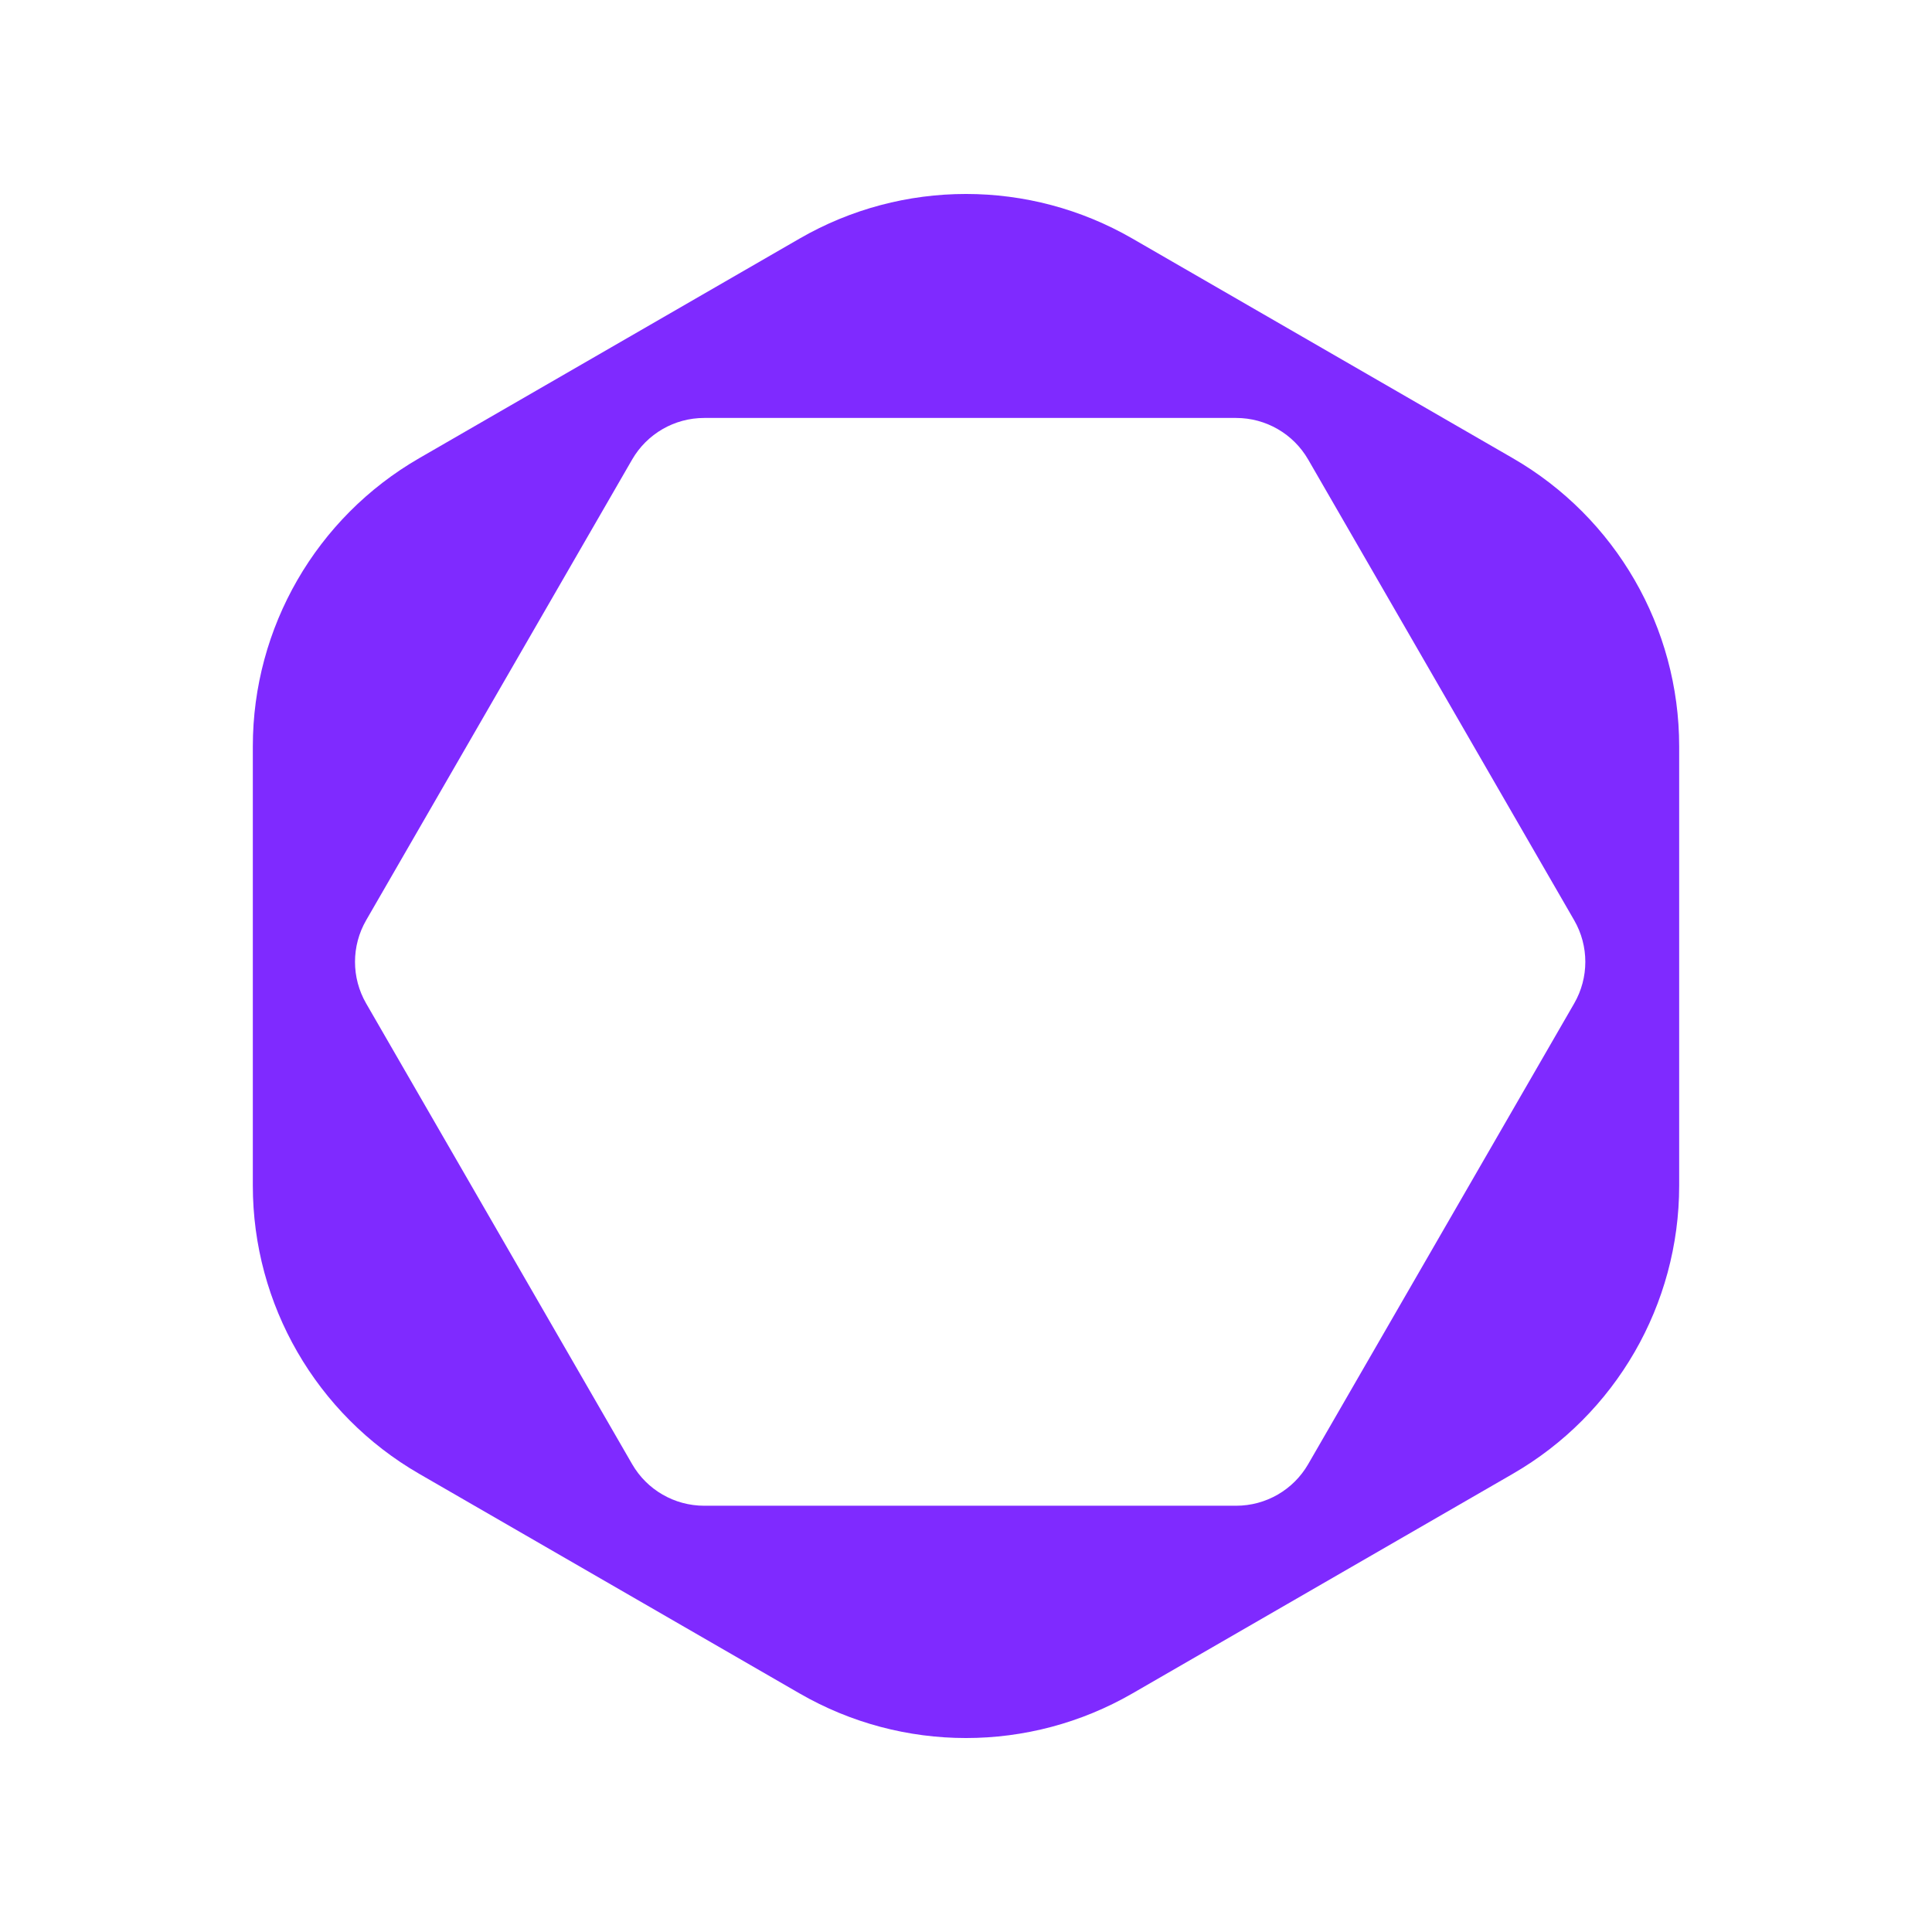
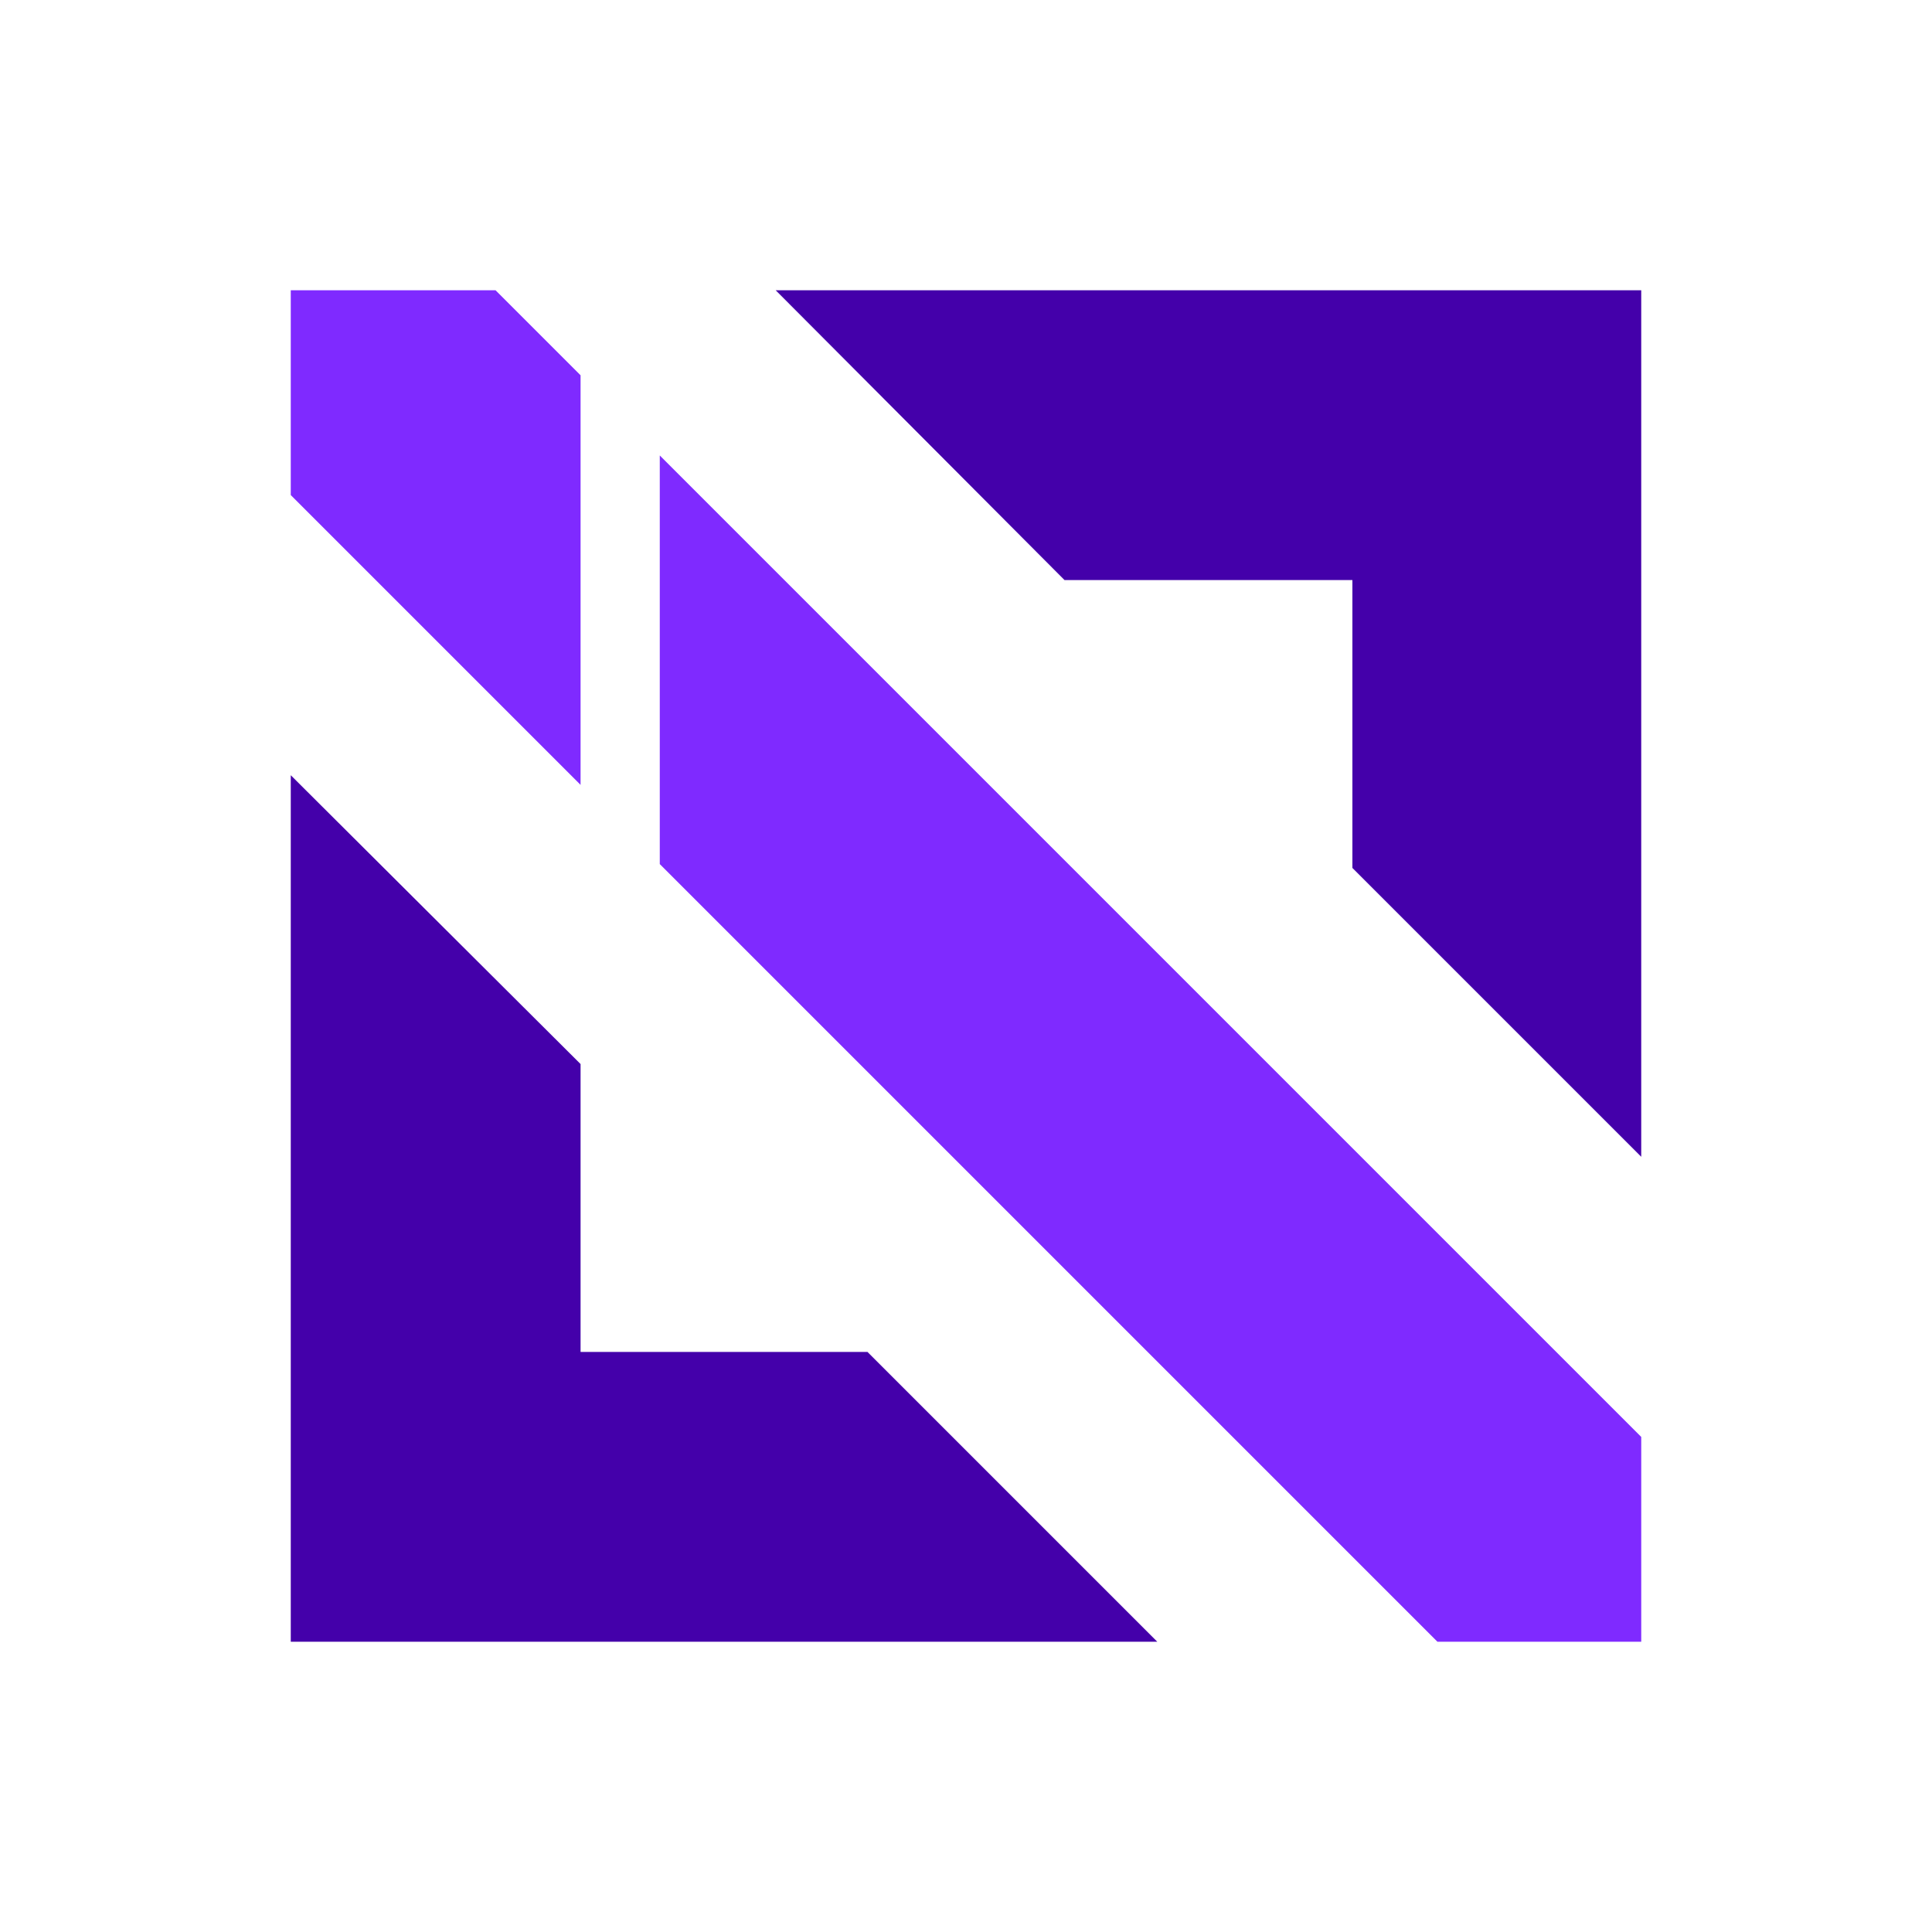
- <svg xmlns="http://www.w3.org/2000/svg" viewBox="0 0 180 180" fill="#7F2AFF">
-   <path fill-rule="evenodd" clip-rule="evenodd" d="m 105.5,22.225 c -9.592,-5.538 -21.409,-5.538 -31,0 L 39.055,42.689 C 29.463,48.227 23.555,58.461 23.555,69.536 v 40.929 c 0,11.075 5.909,21.309 15.5,26.847 l 35.445,20.464 c 9.591,5.537 21.408,5.537 31,0 l 35.445,-20.464 c 9.591,-5.537 15.5,-15.771 15.5,-26.847 V 69.536 c 0,-11.075 -5.909,-21.309 -15.5,-26.847 z M 34.113,85.738 c -1.384,2.398 -1.384,5.352 0,7.75 l 24.782,42.923 c 1.384,2.398 3.943,3.875 6.712,3.875 h 49.563 c 2.769,0 5.327,-1.477 6.711,-3.875 l 24.782,-42.923 c 1.384,-2.398 1.384,-5.352 0,-7.75 L 121.88,42.815 c -1.384,-2.398 -3.942,-3.875 -6.711,-3.875 H 65.606 c -2.769,0 -5.327,1.477 -6.712,3.875 z" style="stroke-width:0.775" />
+ <svg xmlns="http://www.w3.org/2000/svg" viewBox="0 0 200 200" width="200" height="200">
+   <style type="text/css"> .st0{display:none;} .st1{display:inline;fill:none;} .st2{display:inline;} .st3{fill:#231F20;} </style>
+   <g transform="translate(-0.4,-1.150003)">
+     <polygon transform="translate(0,2.300003)" style="fill:#4400aa" points="170.3,118.6 170.3,28.9 80.7,28.9 110.6,58.9 140.4,58.9 140.4,88.7 " class="st3" />
+     <polygon transform="translate(0,2.300003)" style="fill:#4400aa" points="120.2,168.8 90.2,138.8 60.5,138.8 60.5,109 30.5,79.1 30.5,168.8 " class="st3" />
+     <polygon transform="translate(0,2.300003)" style="fill:#7f2aff" points="51.7,28.9 30.5,28.9 30.5,50.1 60.5,80.1 60.5,37.7 " class="st3" />
+     <polygon transform="translate(0,2.300003)" style="fill:#7f2aff" points="68.7,46 68.7,88.3 149.2,168.8 170.3,168.8 170.3,147.6 " class="st3" />
+   </g>
</svg>
